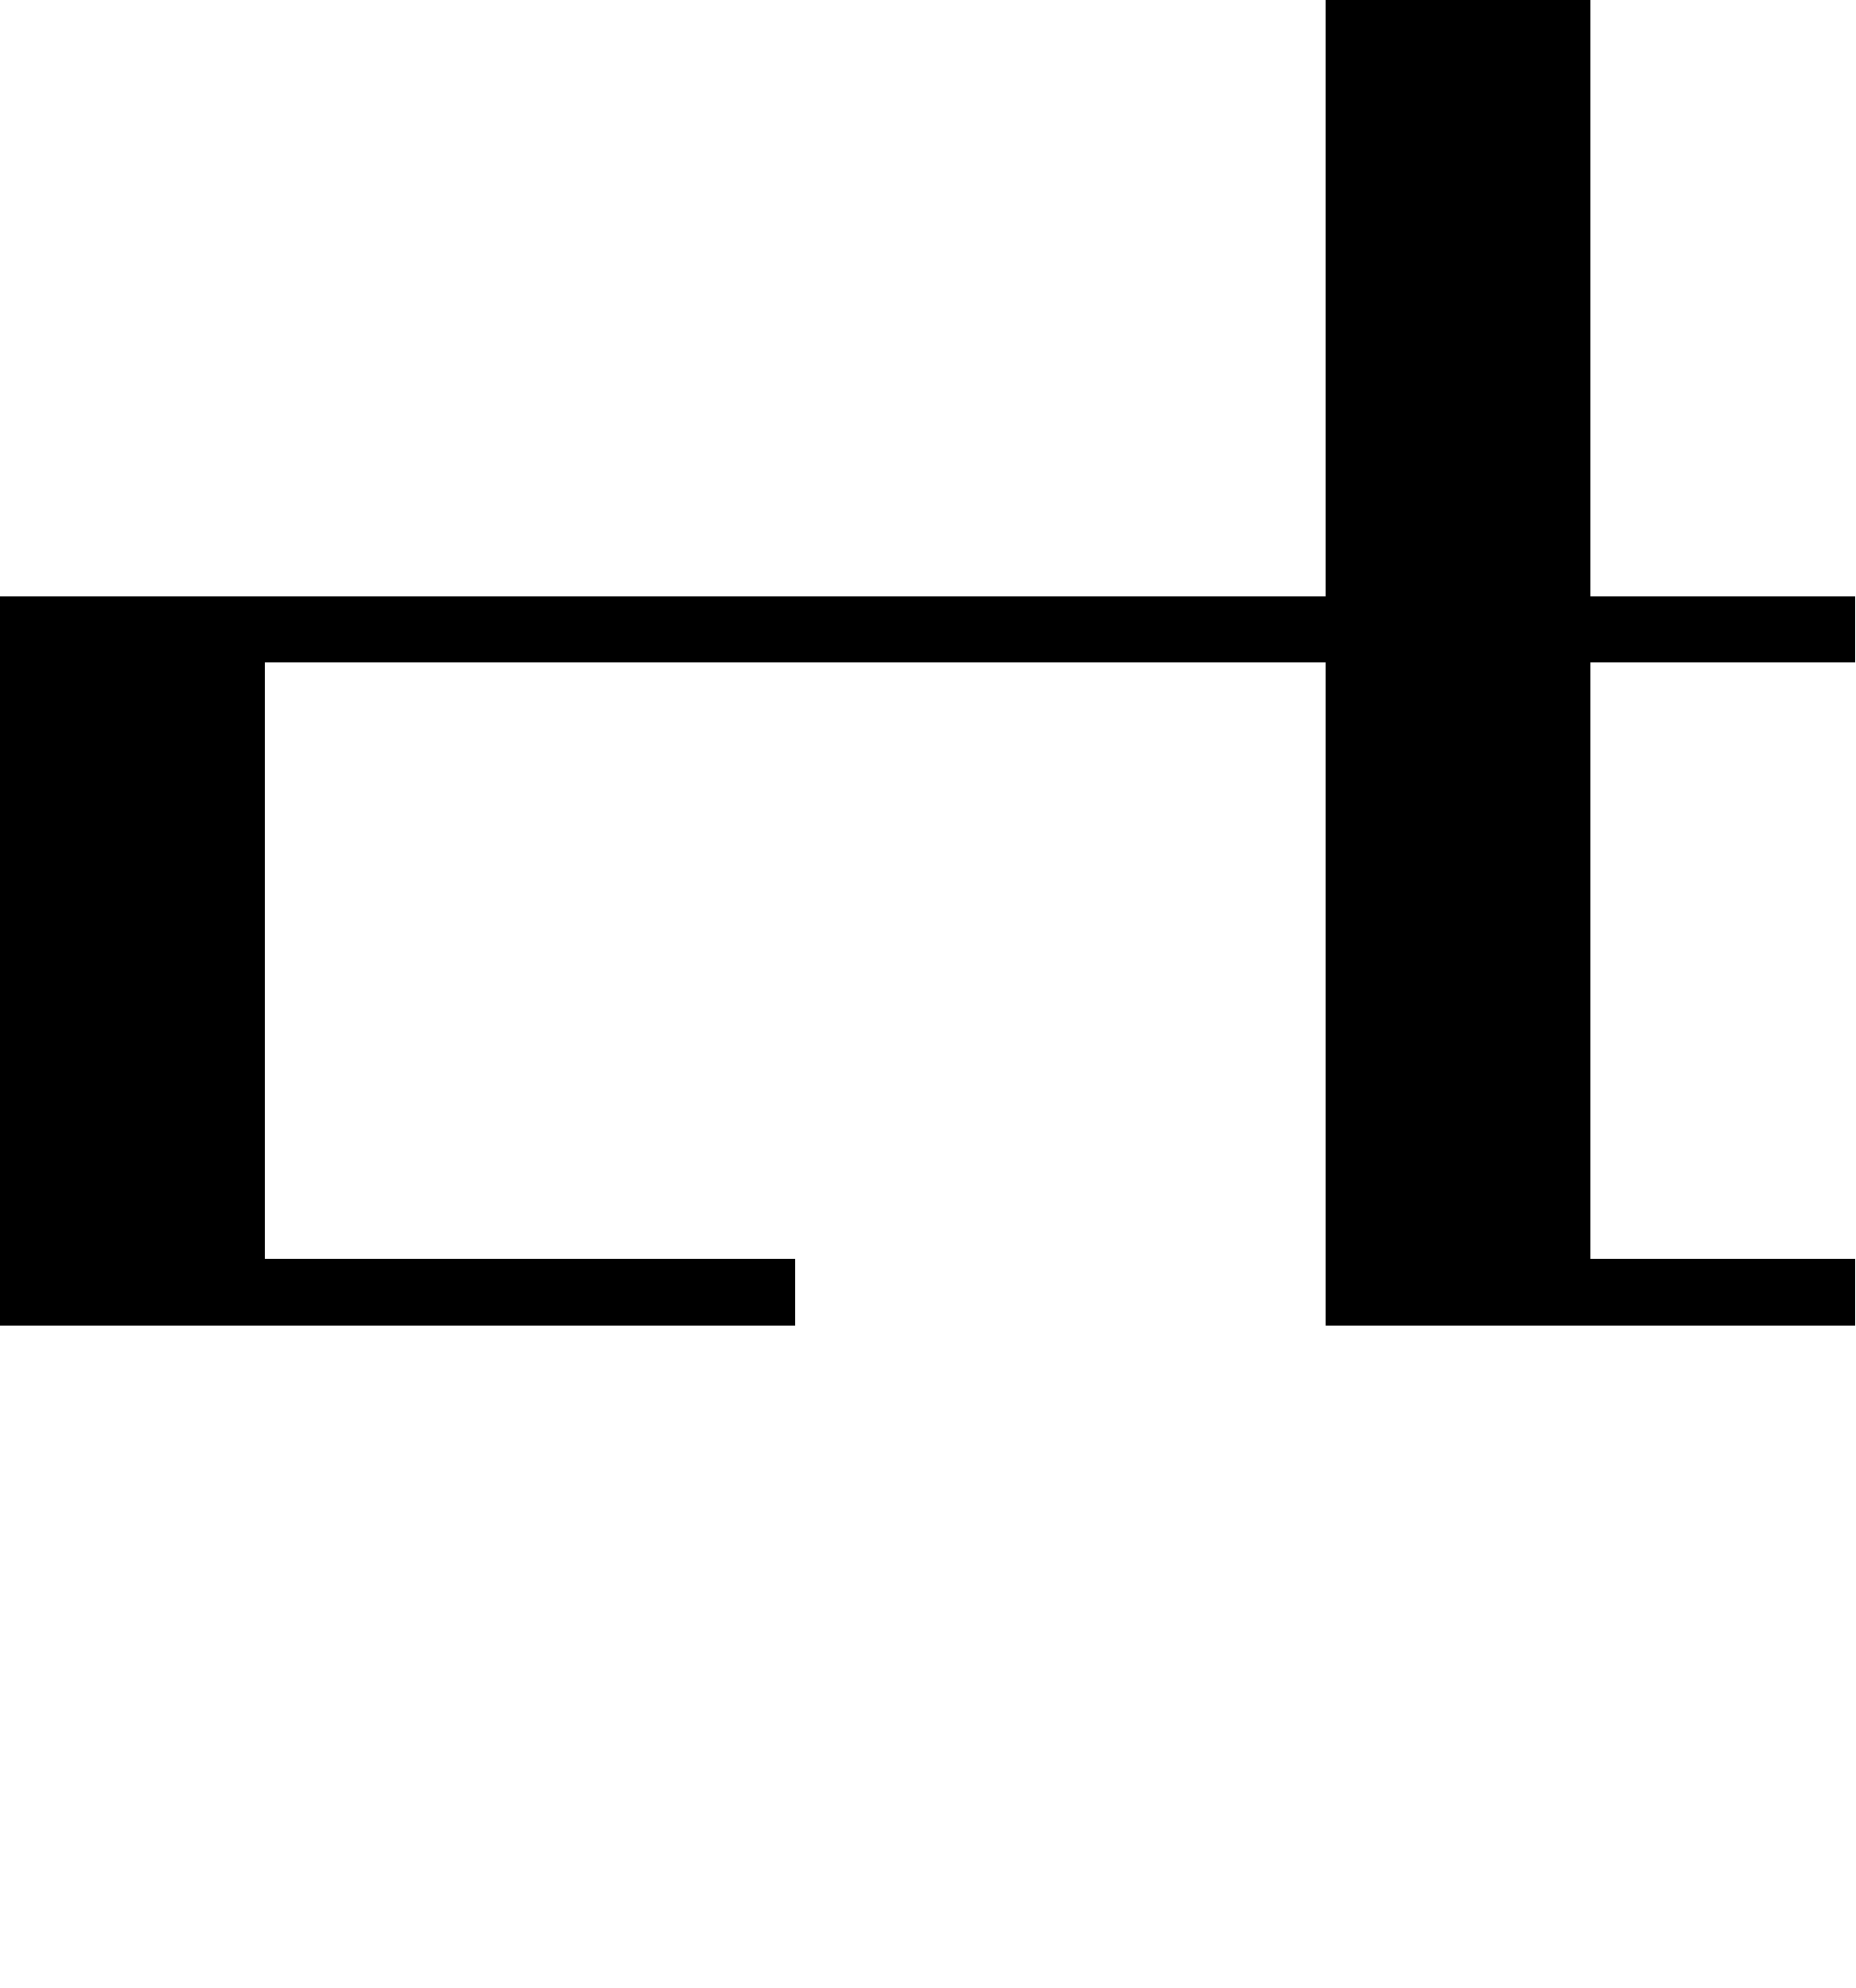
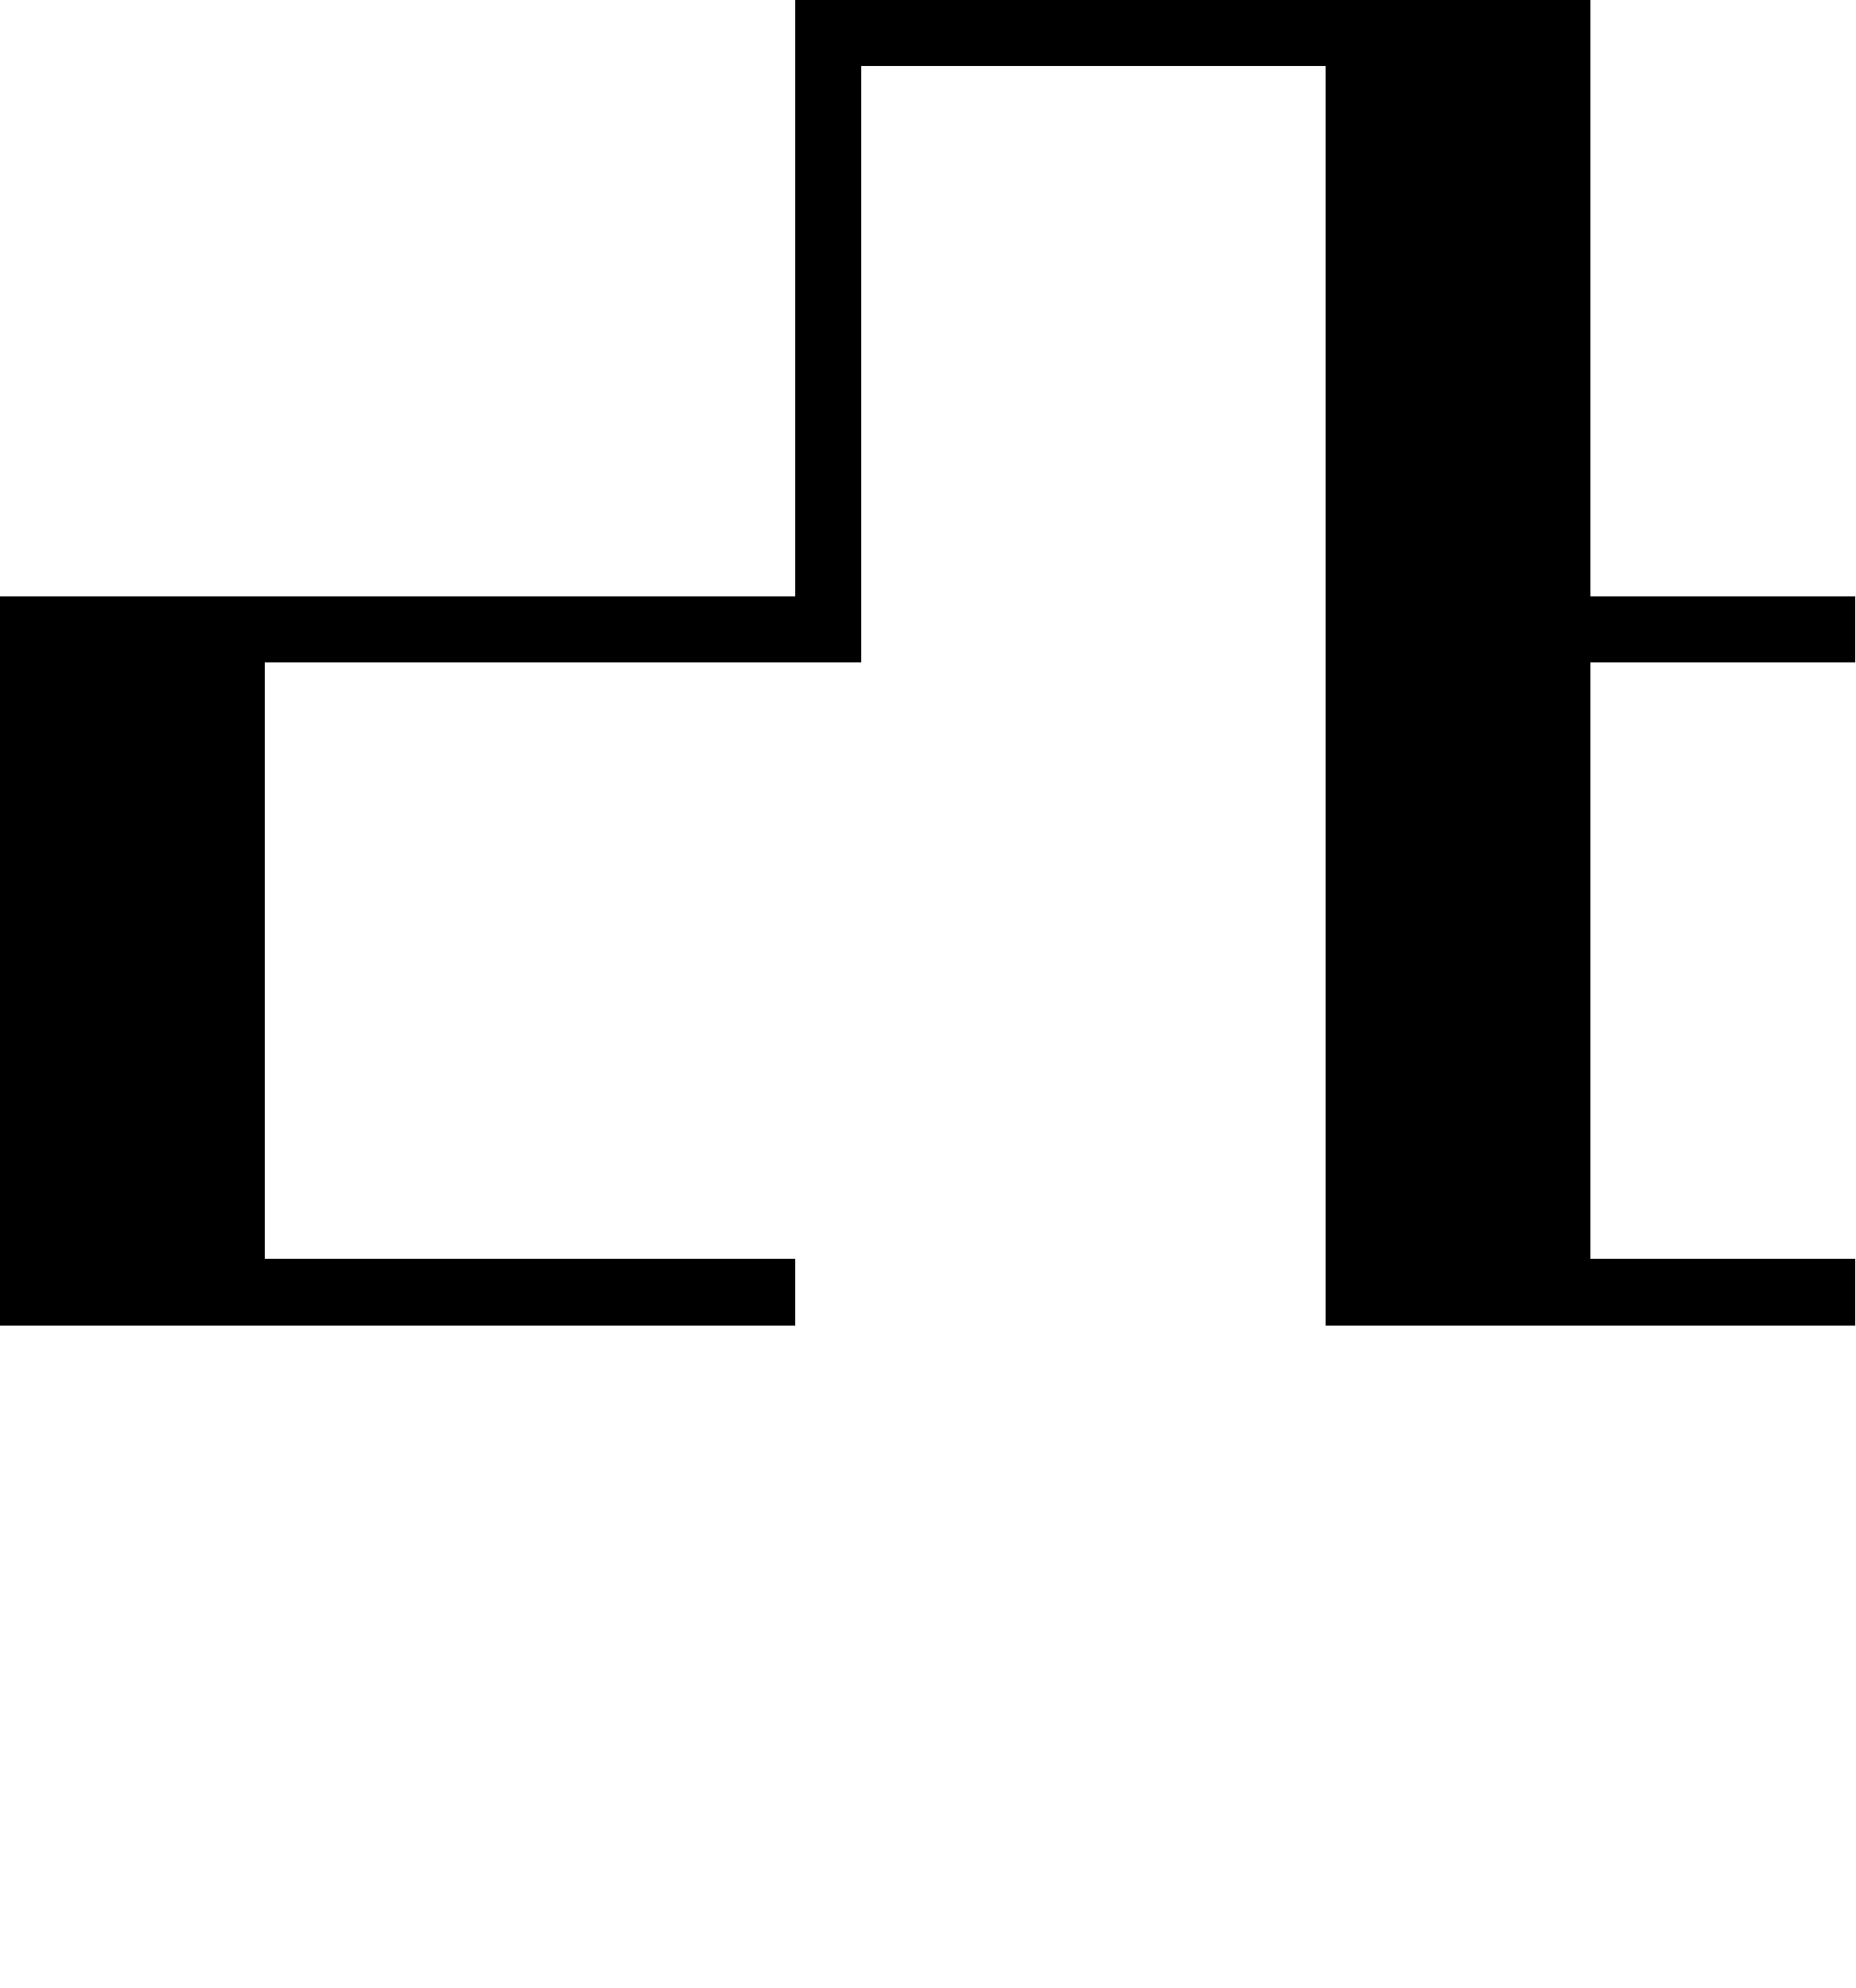
<svg xmlns="http://www.w3.org/2000/svg" viewBox="0 0 28 30" shape-rendering="crispEdges">
  <g>
    <polygon class="ct" points="0,9 12,9 12,10 0,10" />
    <polygon class="ct" points="0,10 4,10 4,19 0,19" />
    <polygon class="ct" points="0,19 12,19 12,20 0,20" />
    <polygon class="ct" points="20,0 24,0 24,20 20,20" />
    <polygon class="ct" points="24,9 28,9 28,10 24,10" />
    <polygon class="ct" points="24,19 28,19 28,20 24,20" />
-     <polygon class="ct" points="8,9 20,9 20,10 8,10" />
+     <polygon class="ct" points="12,0 13,0 13,10 12,10" />
+     <polygon class="ct" points="12,0 24,0 24,1 12,1" />
  </g>
</svg>
